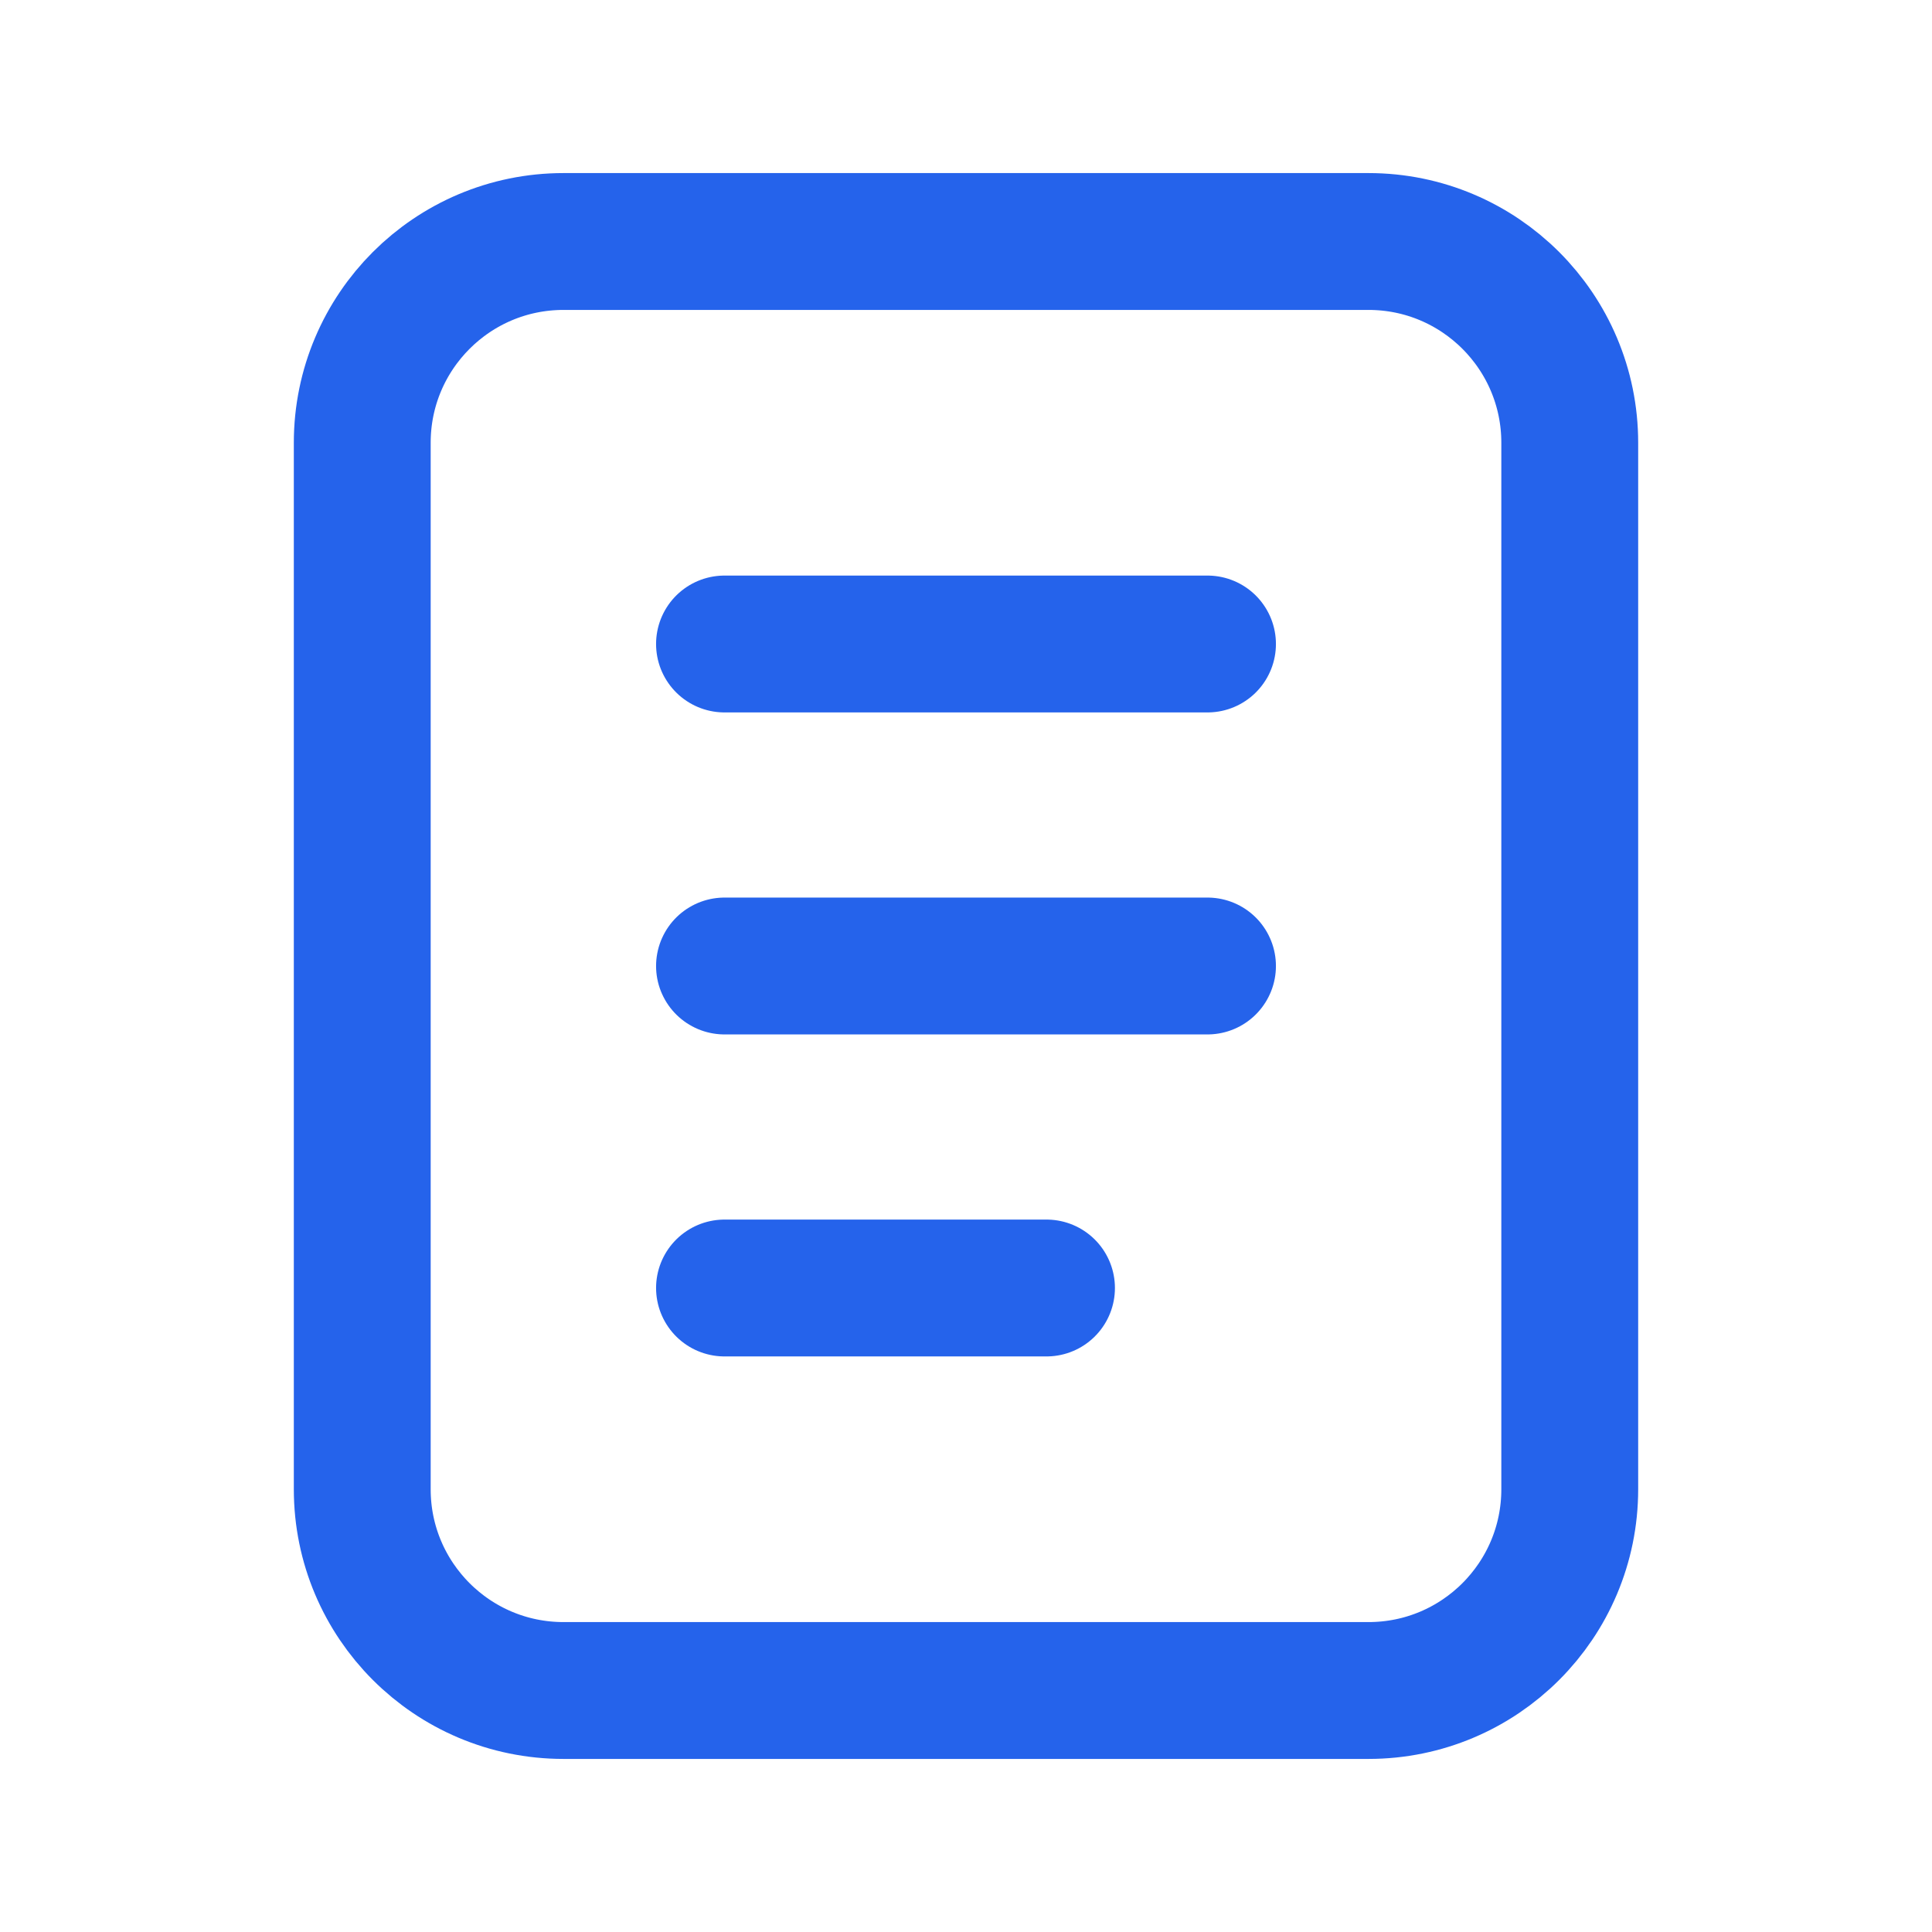
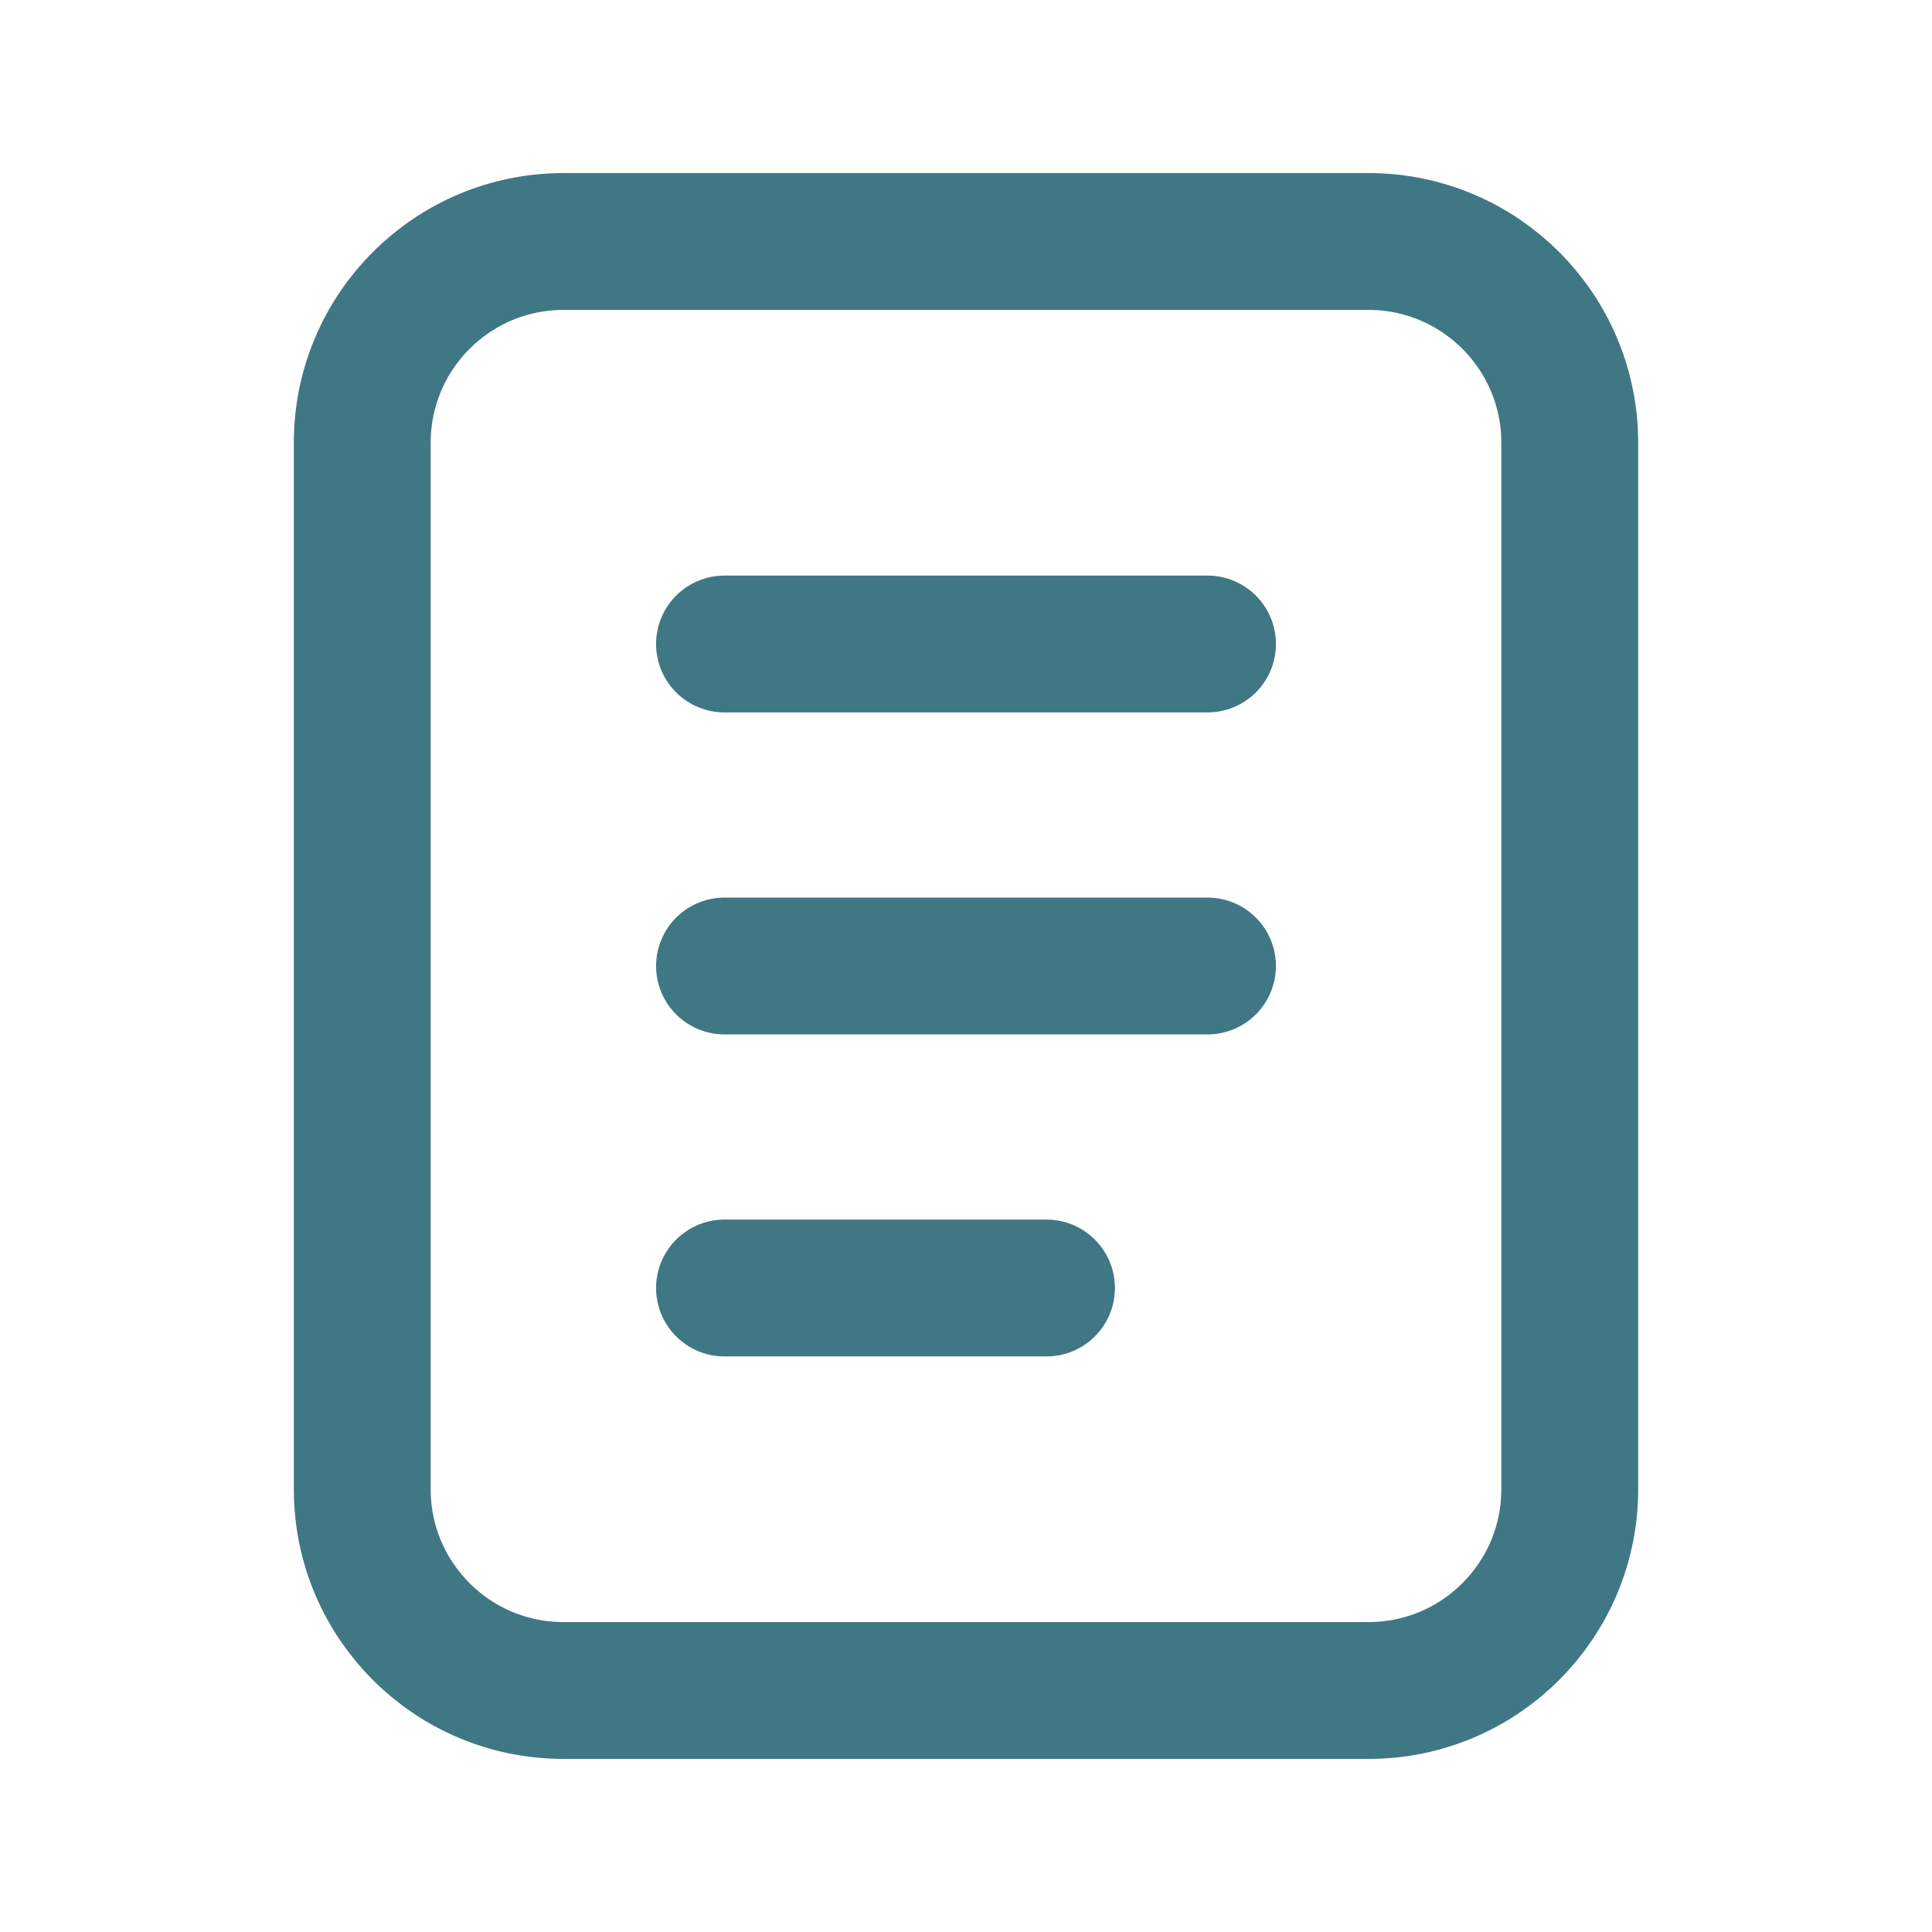
- <svg xmlns="http://www.w3.org/2000/svg" width="24" height="24" viewBox="0 0 24 24" fill="none" stroke="#2563eb" stroke-width="1.7" stroke-linecap="round" stroke-linejoin="round">
+ <svg xmlns="http://www.w3.org/2000/svg" width="24" height="24" viewBox="0 0 24 24" fill="none" stroke="#407785" stroke-width="1.7" stroke-linecap="round" stroke-linejoin="round">
  <rect x="4.5" y="3" width="15" height="18" rx="2.5" />
  <path d="M9 8h6m-6 4h6m-6 4h4" />
</svg>
